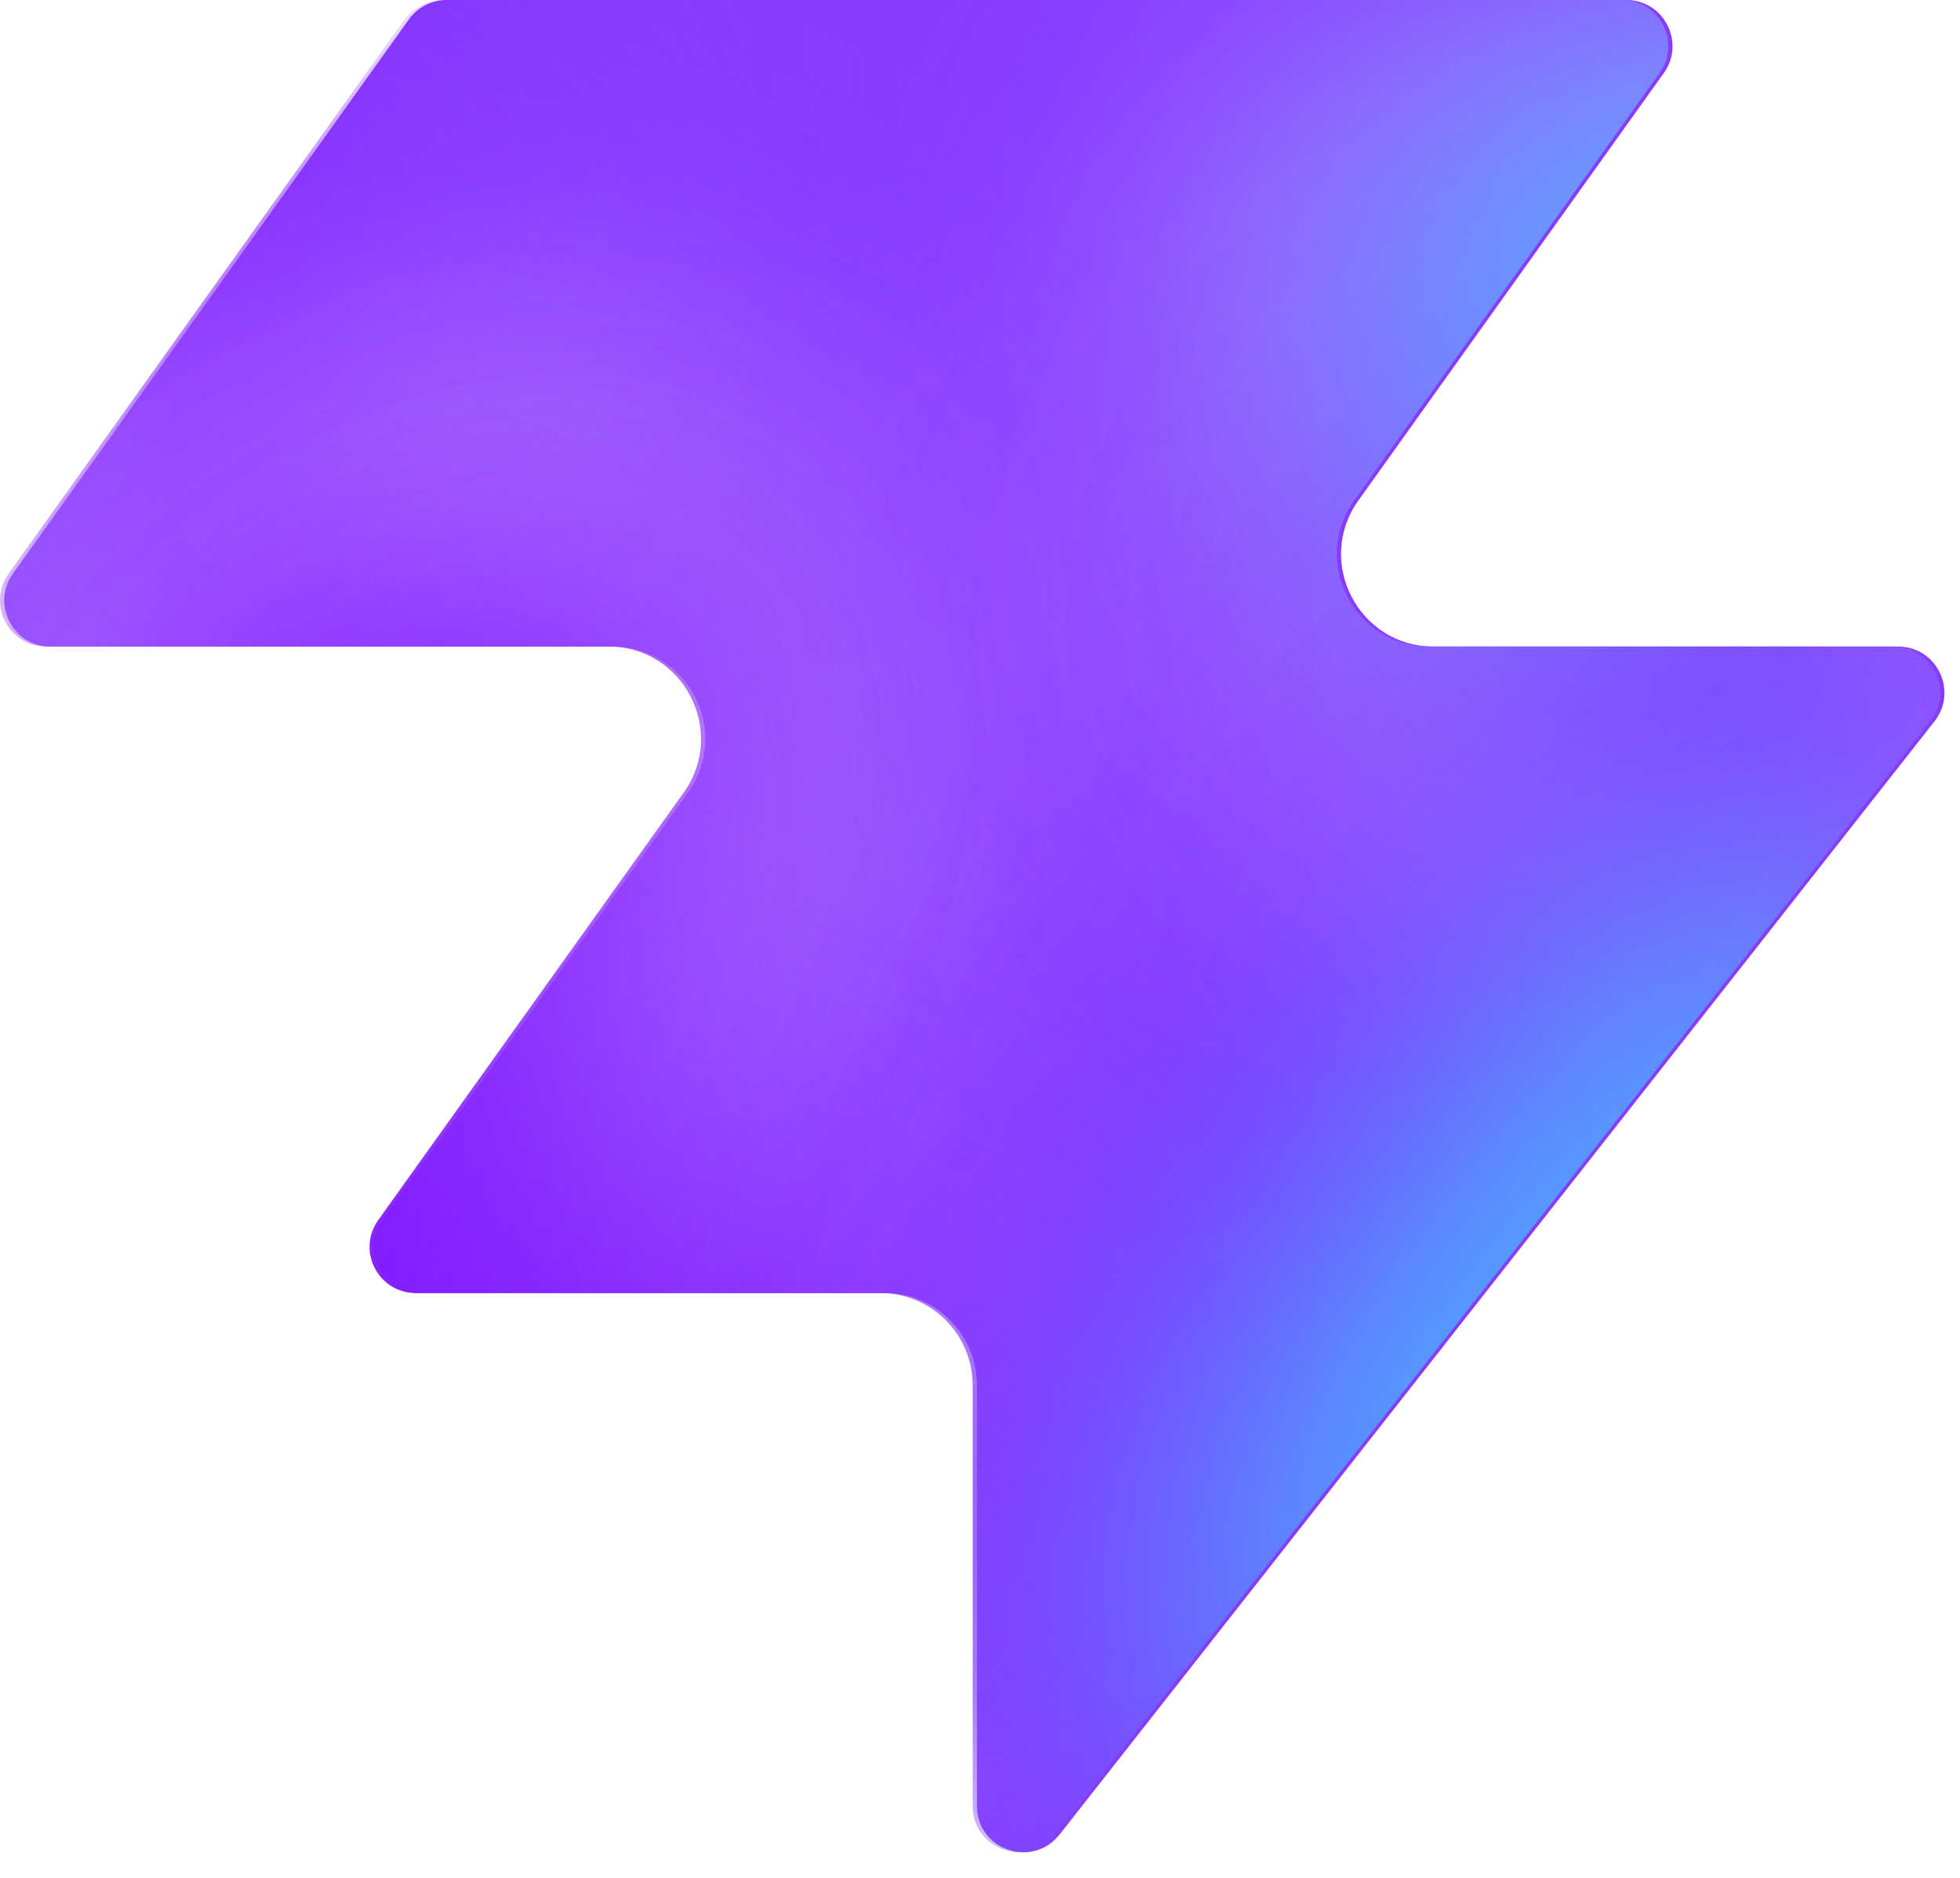
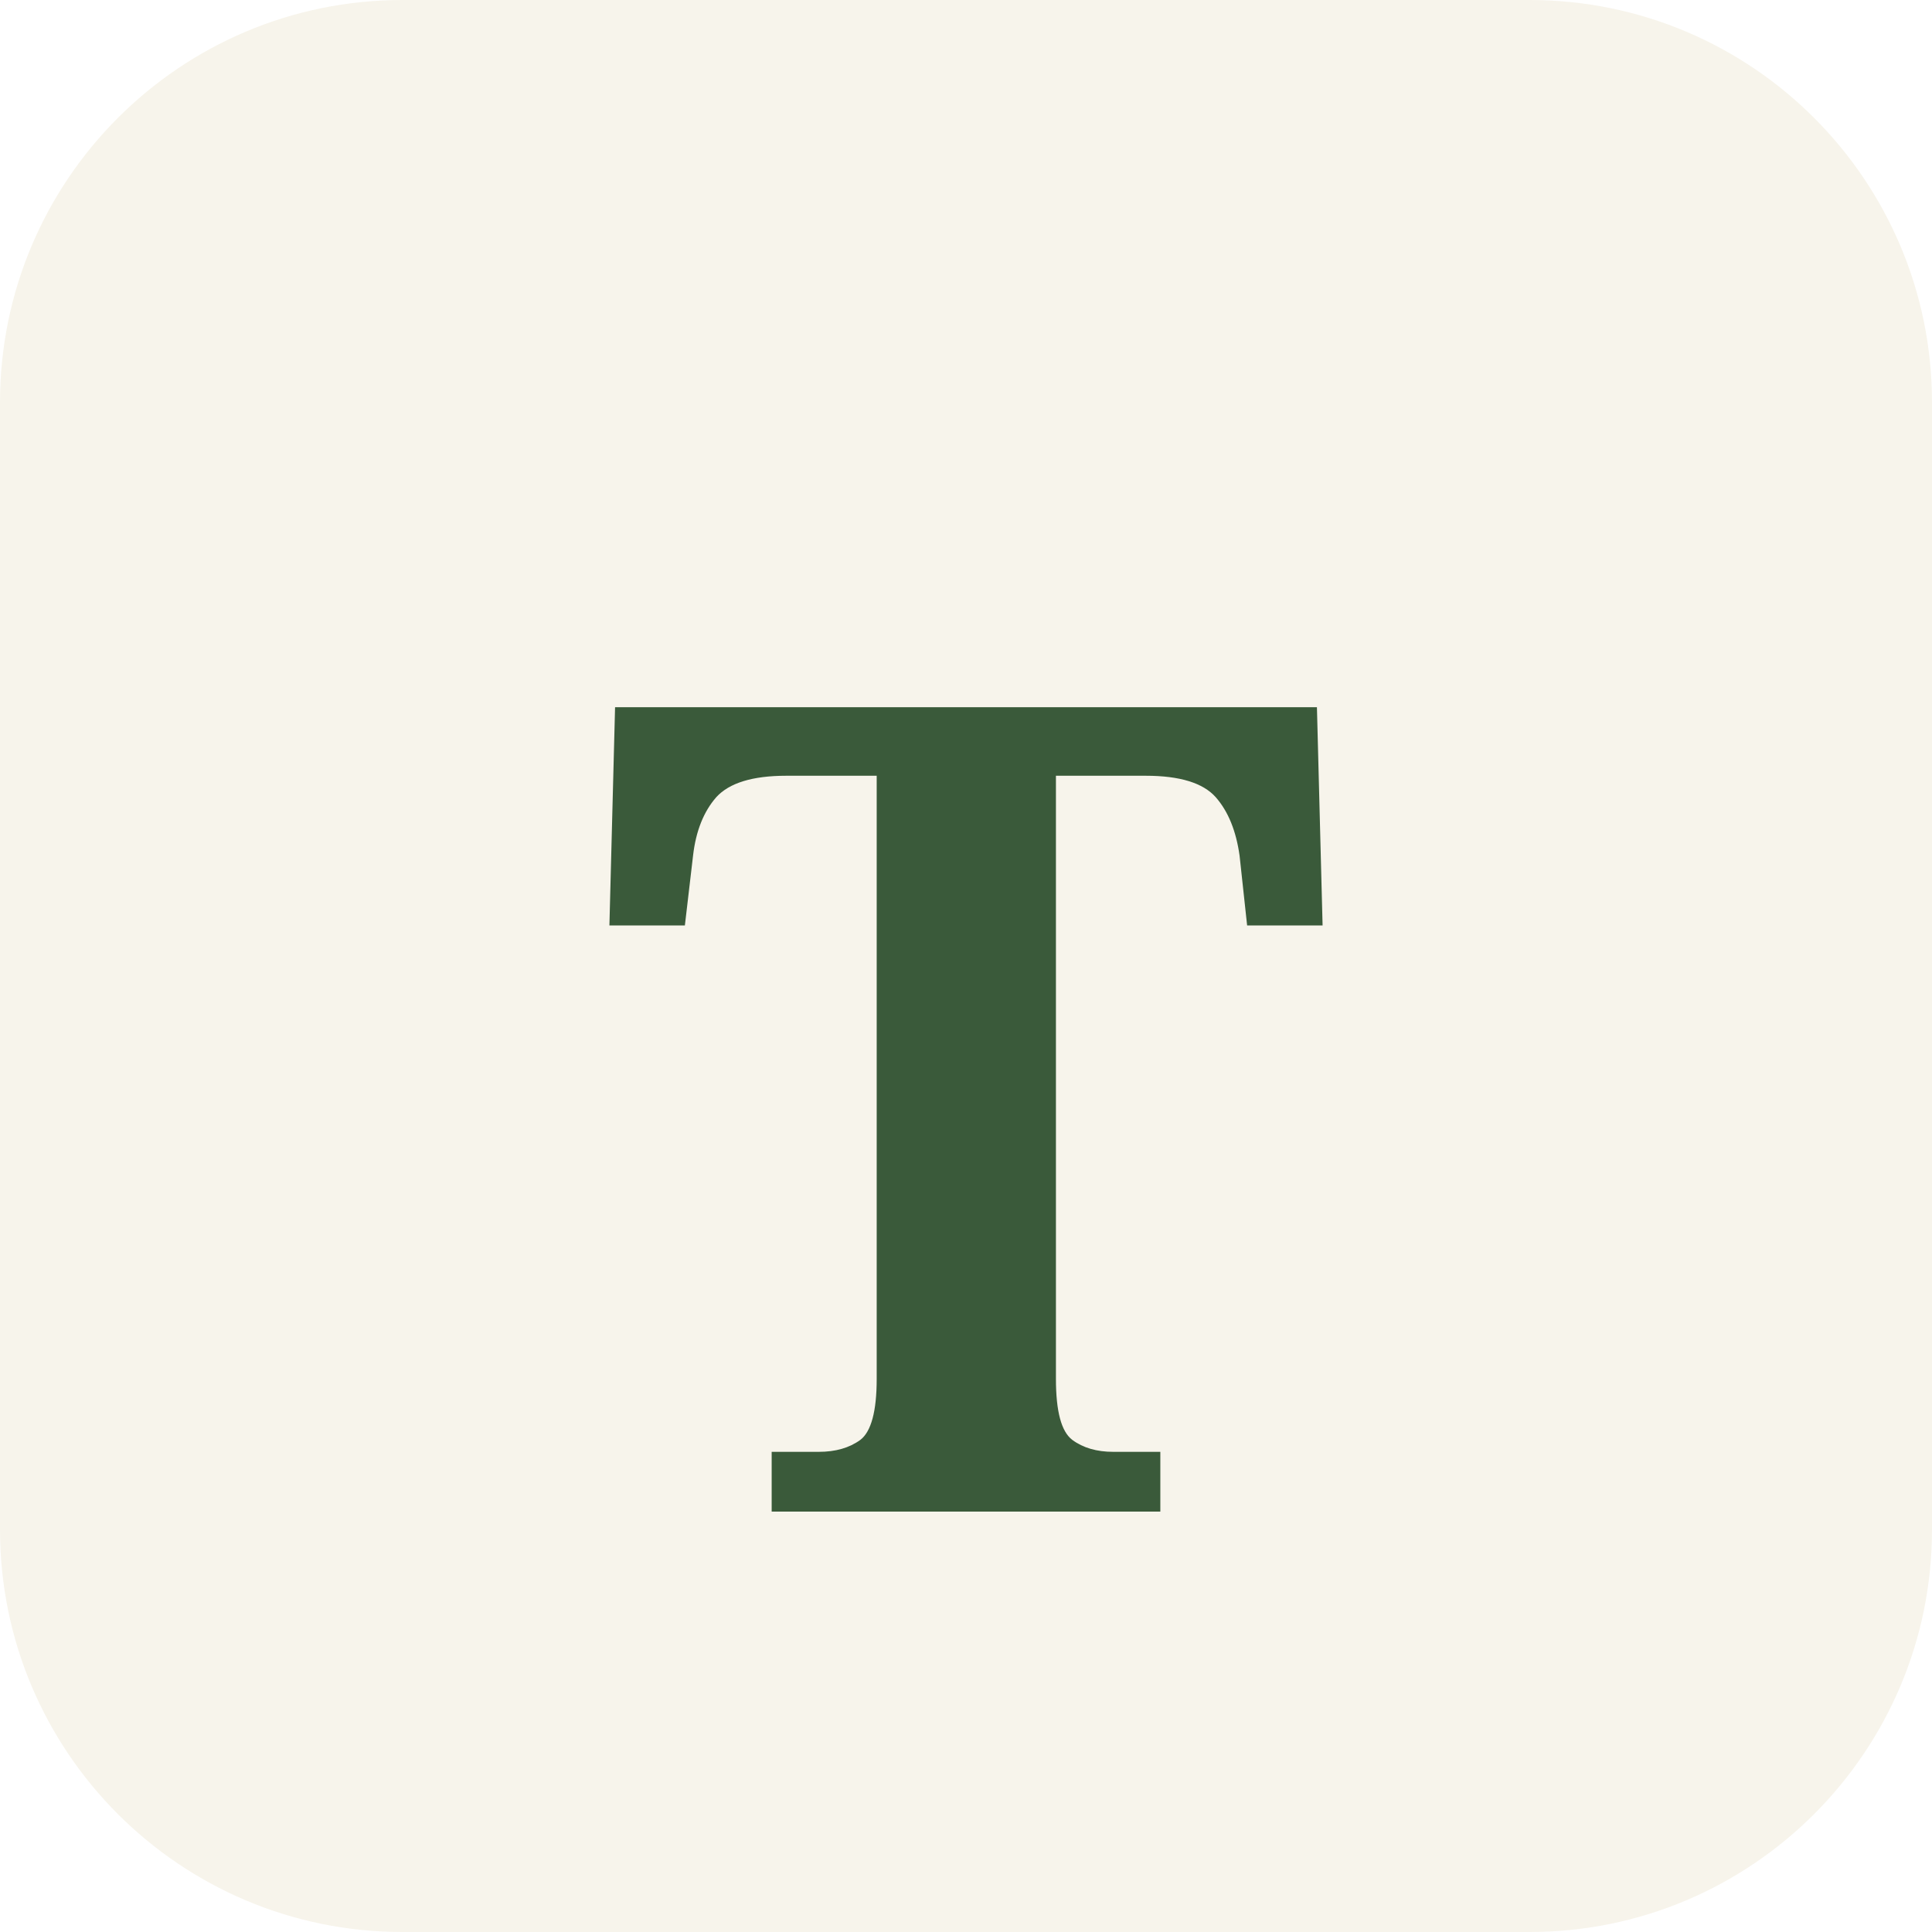
- <svg xmlns="http://www.w3.org/2000/svg" width="48" height="46" fill="none" viewBox="0 0 48 46">
-   <path fill="#863bff" d="M25.946 44.938c-.664.845-2.021.375-2.021-.698V33.937a2.26 2.26 0 0 0-2.262-2.262H10.287c-.92 0-1.456-1.04-.92-1.788l7.48-10.471c1.07-1.497 0-3.578-1.842-3.578H1.237c-.92 0-1.456-1.04-.92-1.788L10.013.474c.214-.297.556-.474.92-.474h28.894c.92 0 1.456 1.04.92 1.788l-7.48 10.471c-1.07 1.498 0 3.579 1.842 3.579h11.377c.943 0 1.473 1.088.89 1.83L25.947 44.94z" style="fill:#863bff;fill:color(display-p3 .525 .23 1);fill-opacity:1" />
-   <mask id="a" width="48" height="46" x="0" y="0" maskUnits="userSpaceOnUse" style="mask-type:alpha">
-     <path fill="#000" d="M25.842 44.938c-.664.844-2.021.375-2.021-.698V33.937a2.26 2.26 0 0 0-2.262-2.262H10.183c-.92 0-1.456-1.04-.92-1.788l7.48-10.471c1.07-1.498 0-3.579-1.842-3.579H1.133c-.92 0-1.456-1.04-.92-1.787L9.91.473c.214-.297.556-.474.92-.474h28.894c.92 0 1.456 1.04.92 1.788l-7.48 10.471c-1.07 1.498 0 3.578 1.842 3.578h11.377c.943 0 1.473 1.088.89 1.832L25.843 44.94z" style="fill:#000;fill-opacity:1" />
-   </mask>
-   <g mask="url(#a)">
-     <g filter="url(#b)">
-       <ellipse cx="5.508" cy="14.704" fill="#ede6ff" rx="5.508" ry="14.704" style="fill:#ede6ff;fill:color(display-p3 .927 .903 1);fill-opacity:1" transform="matrix(.00324 1 1 -.00324 -4.47 31.516)" />
-     </g>
-     <g filter="url(#c)">
-       <ellipse cx="10.399" cy="29.851" fill="#ede6ff" rx="10.399" ry="29.851" style="fill:#ede6ff;fill:color(display-p3 .927 .903 1);fill-opacity:1" transform="matrix(.00324 1 1 -.00324 -39.328 7.883)" />
-     </g>
-     <g filter="url(#d)">
-       <ellipse cx="5.508" cy="30.487" fill="#7e14ff" rx="5.508" ry="30.487" style="fill:#7e14ff;fill:color(display-p3 .492 .077 1);fill-opacity:1" transform="rotate(89.814 -25.913 -14.639)scale(1 -1)" />
-     </g>
-     <g filter="url(#e)">
-       <ellipse cx="5.508" cy="30.599" fill="#7e14ff" rx="5.508" ry="30.599" style="fill:#7e14ff;fill:color(display-p3 .492 .077 1);fill-opacity:1" transform="rotate(89.814 -32.644 -3.334)scale(1 -1)" />
-     </g>
-     <g filter="url(#f)">
-       <ellipse cx="5.508" cy="30.599" fill="#7e14ff" rx="5.508" ry="30.599" style="fill:#7e14ff;fill:color(display-p3 .492 .077 1);fill-opacity:1" transform="matrix(.00324 1 1 -.00324 -34.34 30.47)" />
-     </g>
-     <g filter="url(#g)">
-       <ellipse cx="14.072" cy="22.078" fill="#ede6ff" rx="14.072" ry="22.078" style="fill:#ede6ff;fill:color(display-p3 .927 .903 1);fill-opacity:1" transform="rotate(93.35 24.506 48.493)scale(-1 1)" />
-     </g>
-     <g filter="url(#h)">
-       <ellipse cx="3.47" cy="21.501" fill="#7e14ff" rx="3.47" ry="21.501" style="fill:#7e14ff;fill:color(display-p3 .492 .077 1);fill-opacity:1" transform="rotate(89.009 28.708 47.59)scale(-1 1)" />
-     </g>
-     <g filter="url(#i)">
-       <ellipse cx="3.47" cy="21.501" fill="#7e14ff" rx="3.47" ry="21.501" style="fill:#7e14ff;fill:color(display-p3 .492 .077 1);fill-opacity:1" transform="rotate(89.009 28.708 47.59)scale(-1 1)" />
-     </g>
-     <g filter="url(#j)">
-       <ellipse cx=".387" cy="8.972" fill="#7e14ff" rx="4.407" ry="29.108" style="fill:#7e14ff;fill:color(display-p3 .492 .077 1);fill-opacity:1" transform="rotate(39.51 .387 8.972)" />
-     </g>
-     <g filter="url(#k)">
-       <ellipse cx="47.523" cy="-6.092" fill="#7e14ff" rx="4.407" ry="29.108" style="fill:#7e14ff;fill:color(display-p3 .492 .077 1);fill-opacity:1" transform="rotate(37.892 47.523 -6.092)" />
-     </g>
-     <g filter="url(#l)">
-       <ellipse cx="41.412" cy="6.333" fill="#47bfff" rx="5.971" ry="9.665" style="fill:#47bfff;fill:color(display-p3 .28 .748 1);fill-opacity:1" transform="rotate(37.892 41.412 6.333)" />
-     </g>
-     <g filter="url(#m)">
-       <ellipse cx="-1.879" cy="38.332" fill="#7e14ff" rx="4.407" ry="29.108" style="fill:#7e14ff;fill:color(display-p3 .492 .077 1);fill-opacity:1" transform="rotate(37.892 -1.88 38.332)" />
-     </g>
-     <g filter="url(#n)">
-       <ellipse cx="-1.879" cy="38.332" fill="#7e14ff" rx="4.407" ry="29.108" style="fill:#7e14ff;fill:color(display-p3 .492 .077 1);fill-opacity:1" transform="rotate(37.892 -1.88 38.332)" />
-     </g>
-     <g filter="url(#o)">
-       <ellipse cx="35.651" cy="29.907" fill="#7e14ff" rx="4.407" ry="29.108" style="fill:#7e14ff;fill:color(display-p3 .492 .077 1);fill-opacity:1" transform="rotate(37.892 35.651 29.907)" />
-     </g>
-     <g filter="url(#p)">
-       <ellipse cx="38.418" cy="32.4" fill="#47bfff" rx="5.971" ry="15.297" style="fill:#47bfff;fill:color(display-p3 .28 .748 1);fill-opacity:1" transform="rotate(37.892 38.418 32.4)" />
-     </g>
-   </g>
-   <defs>
-     <filter id="b" width="60.045" height="41.654" x="-19.77" y="16.149" color-interpolation-filters="sRGB" filterUnits="userSpaceOnUse">
-       <feFlood flood-opacity="0" result="BackgroundImageFix" />
-       <feBlend in="SourceGraphic" in2="BackgroundImageFix" result="shape" />
-       <feGaussianBlur result="effect1_foregroundBlur_2002_17158" stdDeviation="7.659" />
-     </filter>
-     <filter id="c" width="90.34" height="51.437" x="-54.613" y="-7.533" color-interpolation-filters="sRGB" filterUnits="userSpaceOnUse">
-       <feFlood flood-opacity="0" result="BackgroundImageFix" />
-       <feBlend in="SourceGraphic" in2="BackgroundImageFix" result="shape" />
-       <feGaussianBlur result="effect1_foregroundBlur_2002_17158" stdDeviation="7.659" />
-     </filter>
-     <filter id="d" width="79.355" height="29.4" x="-49.64" y="2.03" color-interpolation-filters="sRGB" filterUnits="userSpaceOnUse">
-       <feFlood flood-opacity="0" result="BackgroundImageFix" />
-       <feBlend in="SourceGraphic" in2="BackgroundImageFix" result="shape" />
-       <feGaussianBlur result="effect1_foregroundBlur_2002_17158" stdDeviation="4.596" />
-     </filter>
-     <filter id="e" width="79.579" height="29.4" x="-45.045" y="20.029" color-interpolation-filters="sRGB" filterUnits="userSpaceOnUse">
-       <feFlood flood-opacity="0" result="BackgroundImageFix" />
-       <feBlend in="SourceGraphic" in2="BackgroundImageFix" result="shape" />
-       <feGaussianBlur result="effect1_foregroundBlur_2002_17158" stdDeviation="4.596" />
-     </filter>
-     <filter id="f" width="79.579" height="29.4" x="-43.513" y="21.178" color-interpolation-filters="sRGB" filterUnits="userSpaceOnUse">
-       <feFlood flood-opacity="0" result="BackgroundImageFix" />
-       <feBlend in="SourceGraphic" in2="BackgroundImageFix" result="shape" />
-       <feGaussianBlur result="effect1_foregroundBlur_2002_17158" stdDeviation="4.596" />
-     </filter>
-     <filter id="g" width="74.749" height="58.852" x="15.756" y="-17.901" color-interpolation-filters="sRGB" filterUnits="userSpaceOnUse">
-       <feFlood flood-opacity="0" result="BackgroundImageFix" />
-       <feBlend in="SourceGraphic" in2="BackgroundImageFix" result="shape" />
-       <feGaussianBlur result="effect1_foregroundBlur_2002_17158" stdDeviation="7.659" />
-     </filter>
-     <filter id="h" width="61.377" height="25.362" x="23.548" y="2.284" color-interpolation-filters="sRGB" filterUnits="userSpaceOnUse">
-       <feFlood flood-opacity="0" result="BackgroundImageFix" />
-       <feBlend in="SourceGraphic" in2="BackgroundImageFix" result="shape" />
-       <feGaussianBlur result="effect1_foregroundBlur_2002_17158" stdDeviation="4.596" />
-     </filter>
-     <filter id="i" width="61.377" height="25.362" x="23.548" y="2.284" color-interpolation-filters="sRGB" filterUnits="userSpaceOnUse">
-       <feFlood flood-opacity="0" result="BackgroundImageFix" />
-       <feBlend in="SourceGraphic" in2="BackgroundImageFix" result="shape" />
-       <feGaussianBlur result="effect1_foregroundBlur_2002_17158" stdDeviation="4.596" />
-     </filter>
-     <filter id="j" width="56.045" height="63.649" x="-27.636" y="-22.853" color-interpolation-filters="sRGB" filterUnits="userSpaceOnUse">
-       <feFlood flood-opacity="0" result="BackgroundImageFix" />
-       <feBlend in="SourceGraphic" in2="BackgroundImageFix" result="shape" />
-       <feGaussianBlur result="effect1_foregroundBlur_2002_17158" stdDeviation="4.596" />
-     </filter>
-     <filter id="k" width="54.814" height="64.646" x="20.116" y="-38.415" color-interpolation-filters="sRGB" filterUnits="userSpaceOnUse">
-       <feFlood flood-opacity="0" result="BackgroundImageFix" />
-       <feBlend in="SourceGraphic" in2="BackgroundImageFix" result="shape" />
-       <feGaussianBlur result="effect1_foregroundBlur_2002_17158" stdDeviation="4.596" />
-     </filter>
-     <filter id="l" width="33.541" height="35.313" x="24.641" y="-11.323" color-interpolation-filters="sRGB" filterUnits="userSpaceOnUse">
-       <feFlood flood-opacity="0" result="BackgroundImageFix" />
-       <feBlend in="SourceGraphic" in2="BackgroundImageFix" result="shape" />
-       <feGaussianBlur result="effect1_foregroundBlur_2002_17158" stdDeviation="4.596" />
-     </filter>
-     <filter id="m" width="54.814" height="64.646" x="-29.286" y="6.009" color-interpolation-filters="sRGB" filterUnits="userSpaceOnUse">
-       <feFlood flood-opacity="0" result="BackgroundImageFix" />
-       <feBlend in="SourceGraphic" in2="BackgroundImageFix" result="shape" />
-       <feGaussianBlur result="effect1_foregroundBlur_2002_17158" stdDeviation="4.596" />
-     </filter>
-     <filter id="n" width="54.814" height="64.646" x="-29.286" y="6.009" color-interpolation-filters="sRGB" filterUnits="userSpaceOnUse">
-       <feFlood flood-opacity="0" result="BackgroundImageFix" />
-       <feBlend in="SourceGraphic" in2="BackgroundImageFix" result="shape" />
-       <feGaussianBlur result="effect1_foregroundBlur_2002_17158" stdDeviation="4.596" />
-     </filter>
-     <filter id="o" width="54.814" height="64.646" x="8.244" y="-2.416" color-interpolation-filters="sRGB" filterUnits="userSpaceOnUse">
-       <feFlood flood-opacity="0" result="BackgroundImageFix" />
-       <feBlend in="SourceGraphic" in2="BackgroundImageFix" result="shape" />
-       <feGaussianBlur result="effect1_foregroundBlur_2002_17158" stdDeviation="4.596" />
-     </filter>
-     <filter id="p" width="39.409" height="43.623" x="18.713" y="10.588" color-interpolation-filters="sRGB" filterUnits="userSpaceOnUse">
-       <feFlood flood-opacity="0" result="BackgroundImageFix" />
-       <feBlend in="SourceGraphic" in2="BackgroundImageFix" result="shape" />
-       <feGaussianBlur result="effect1_foregroundBlur_2002_17158" stdDeviation="4.596" />
-     </filter>
-   </defs>
+ <svg xmlns="http://www.w3.org/2000/svg" viewBox="0 0 48 48" width="48" height="48">
+   <style>
+     .bg  { fill: #F7F4EB; }
+     .fg  { fill: #3A5A3A; }
+     @media (prefers-color-scheme: dark) {
+       .bg { fill: #3A5A3A; }
+       .fg { fill: #F7F4EB; }
+     }
+   </style>
+   <rect class="bg" x="0" y="0" width="48" height="48" rx="10" ry="10" />
+   <text class="fg" x="50%" y="58%" font-family="Georgia, serif" font-size="28" font-weight="700" text-anchor="middle" dominant-baseline="middle">T</text>
</svg>
